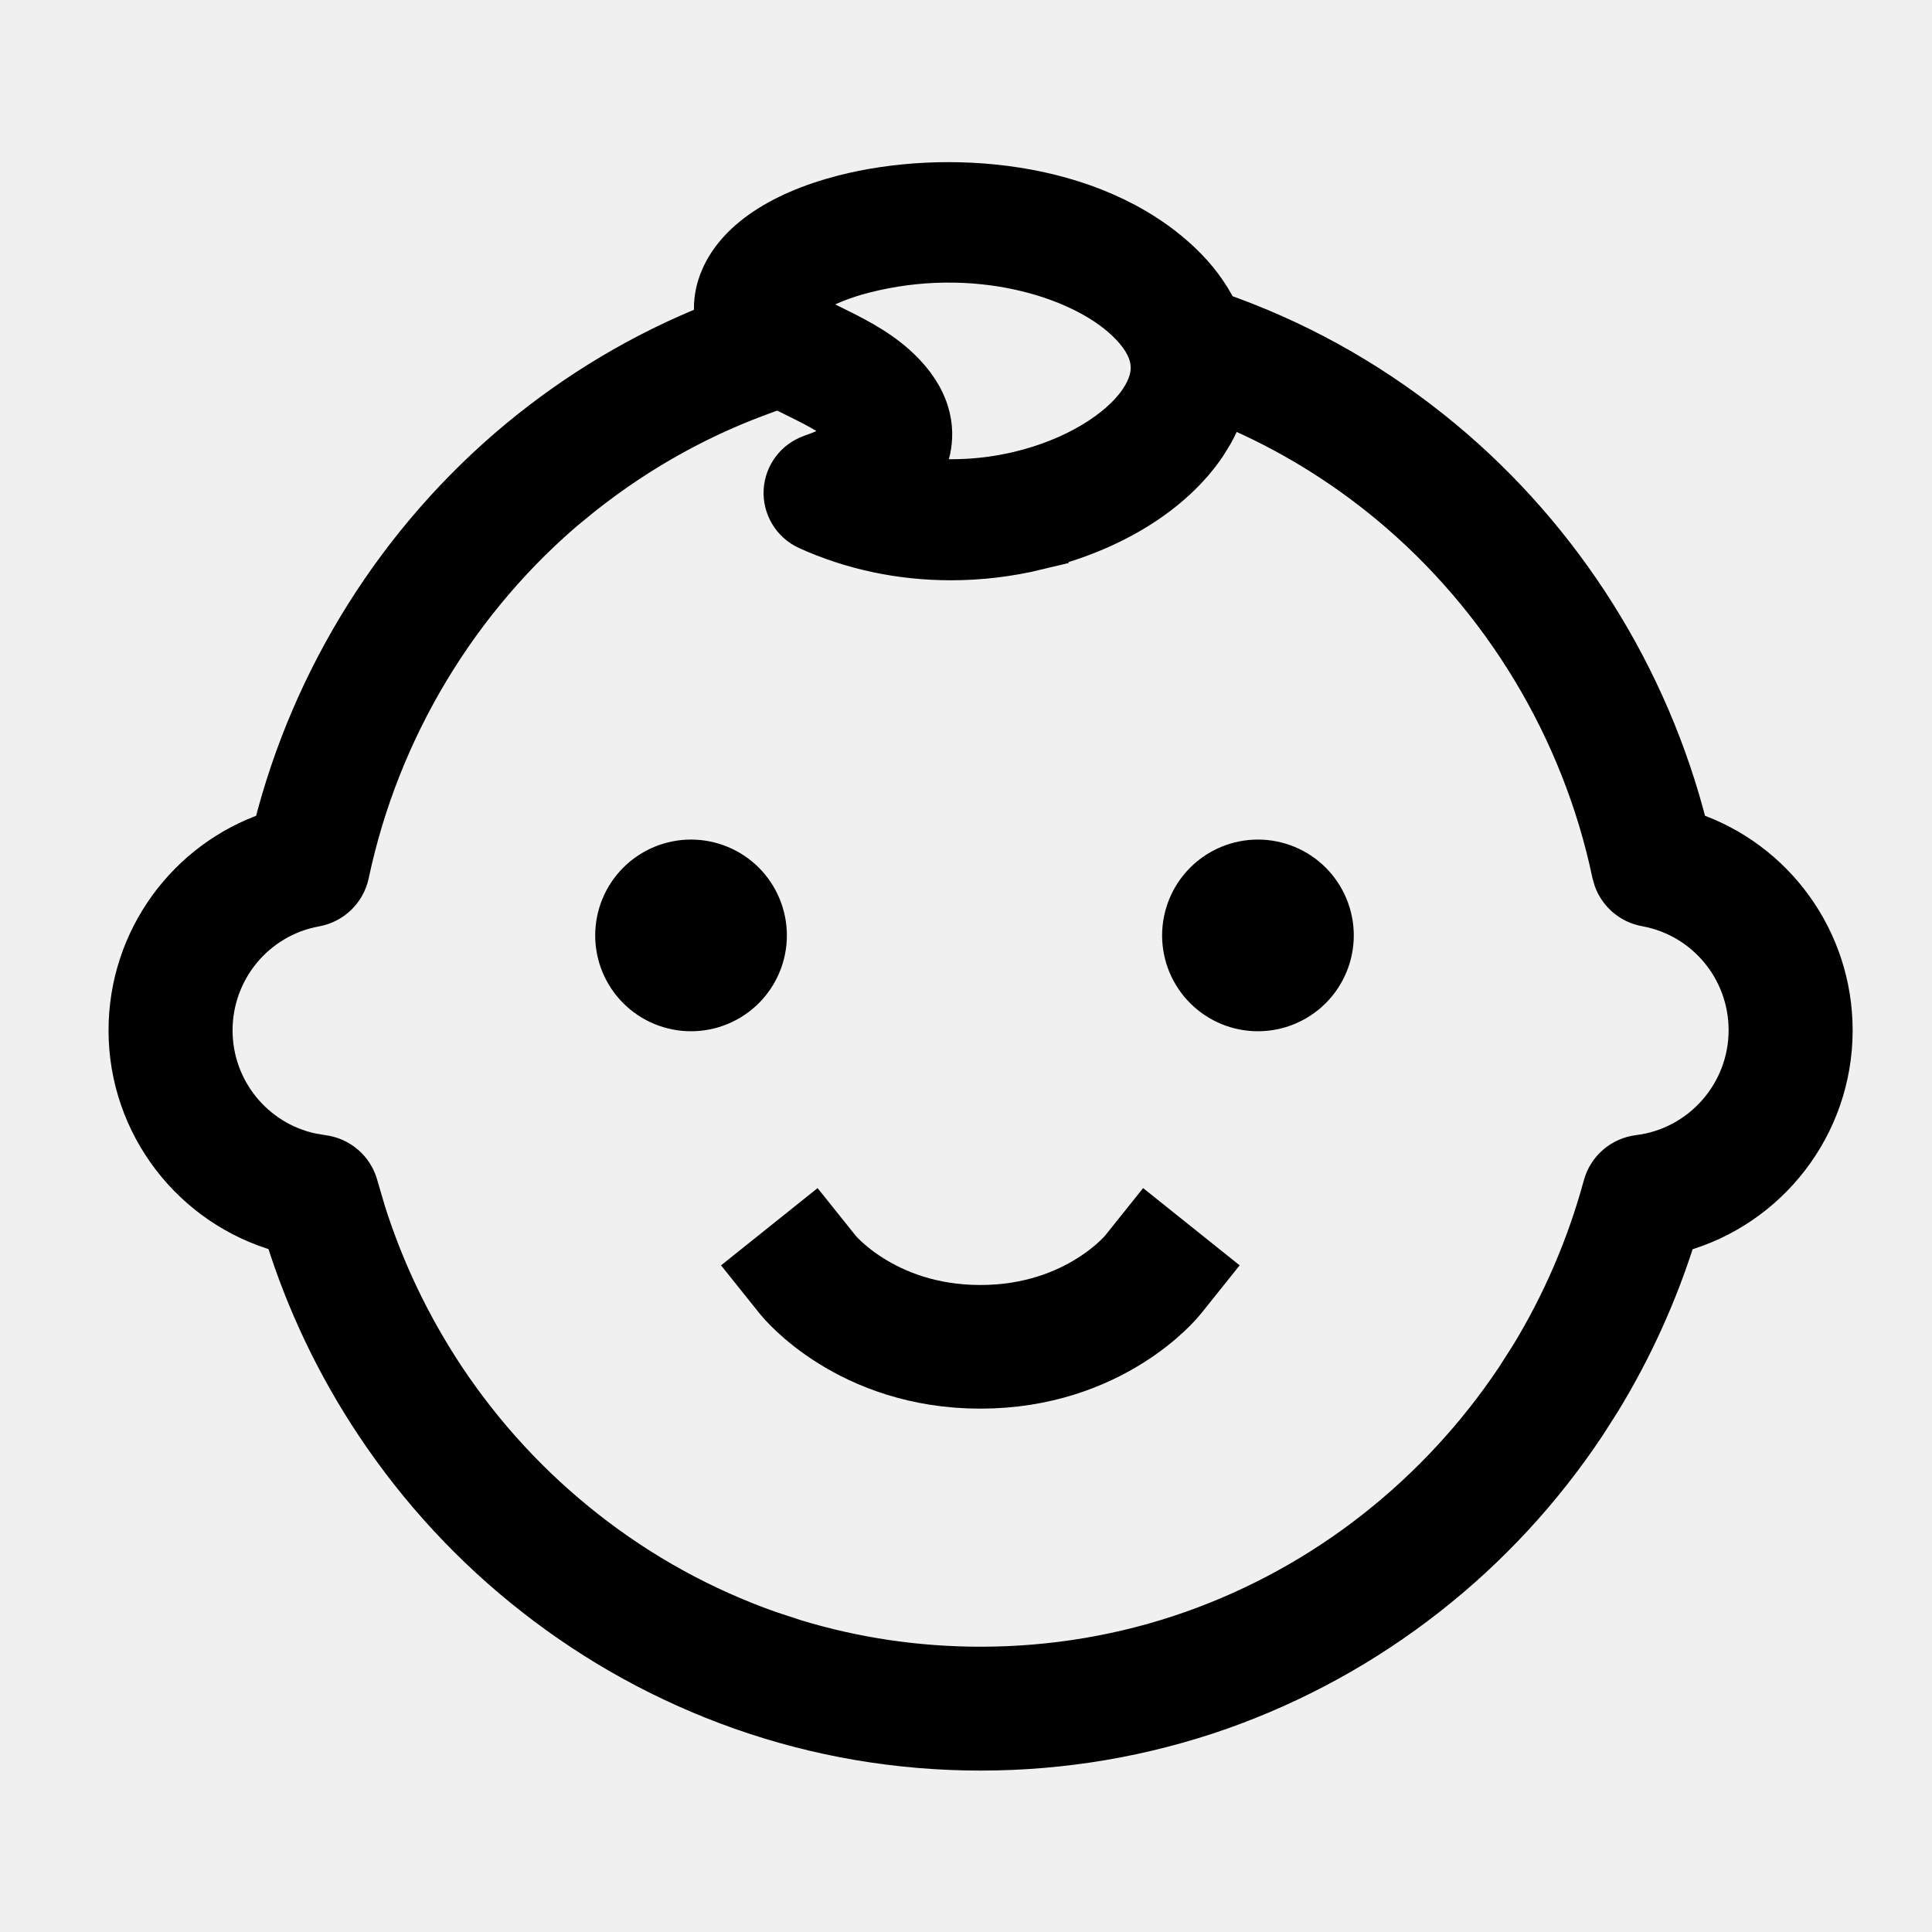
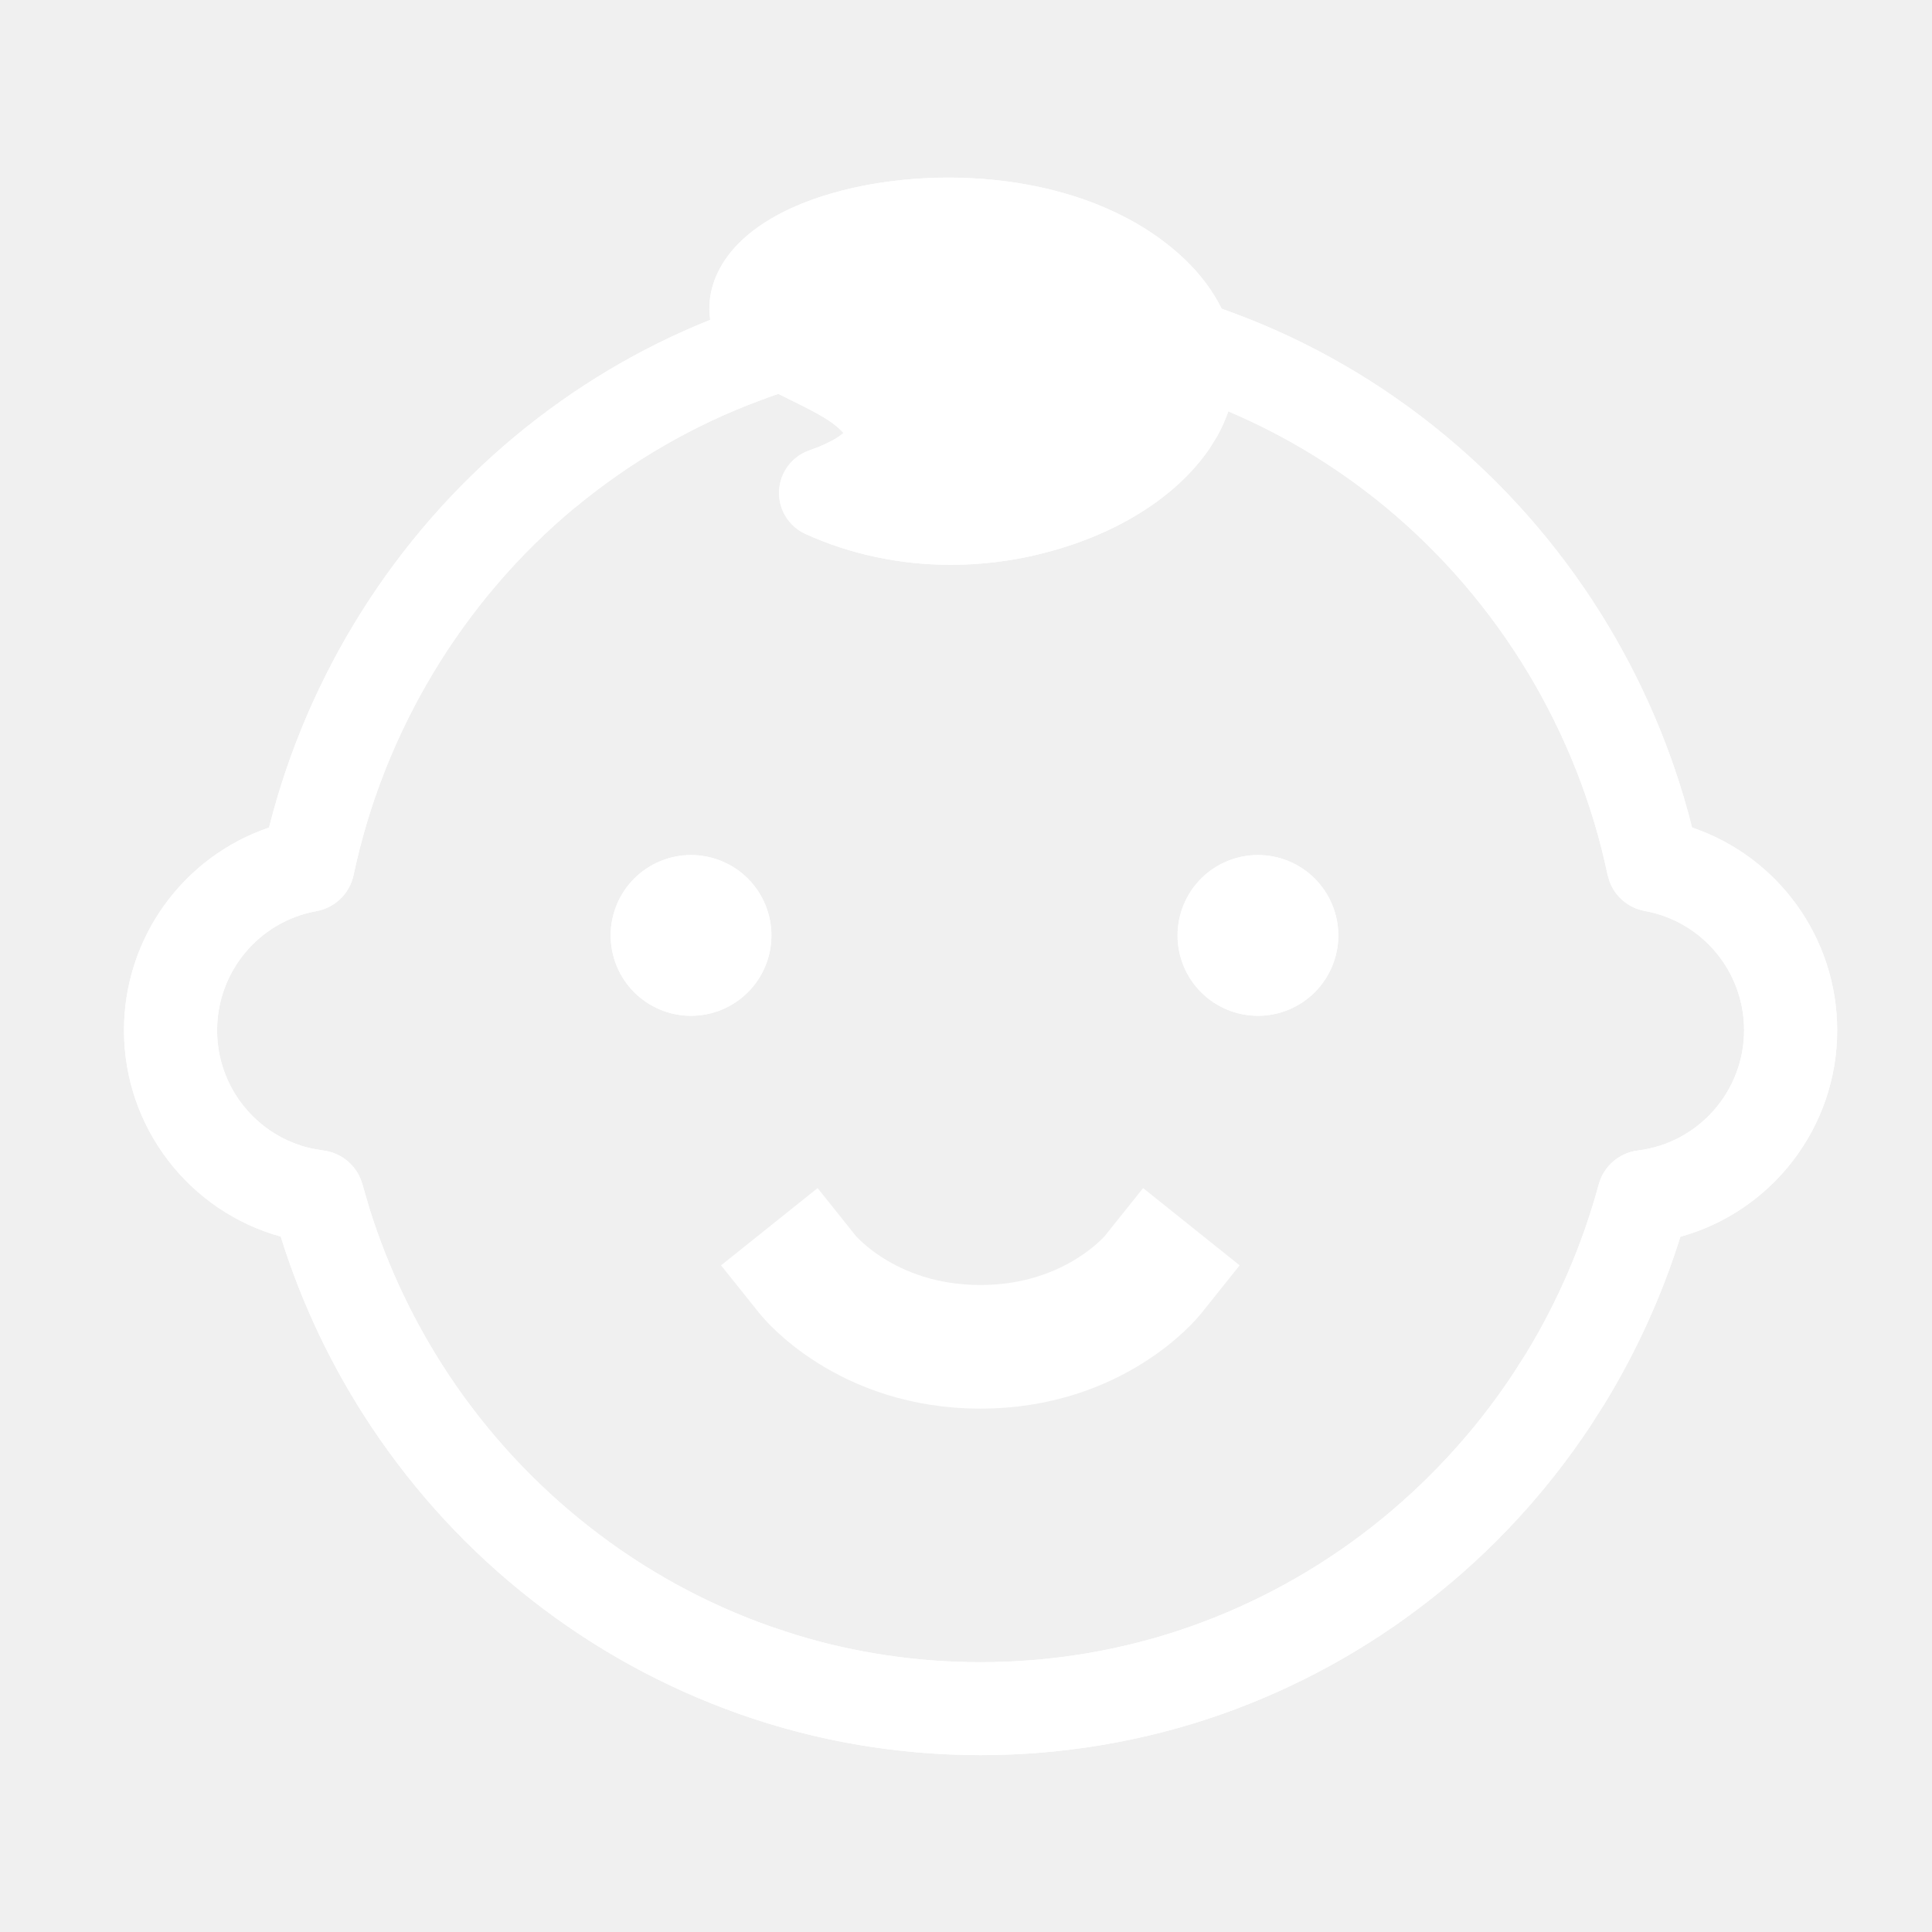
<svg xmlns="http://www.w3.org/2000/svg" width="125" height="125" viewBox="0 0 125 125" fill="none">
-   <path d="M44.708 55.32C46.087 55.32 47.412 55.868 48.388 56.843C49.363 57.819 49.911 59.144 49.911 60.523C49.911 61.901 49.362 63.224 48.388 64.199C47.412 65.174 46.087 65.722 44.708 65.722C43.329 65.722 42.007 65.174 41.032 64.199C40.057 63.224 39.509 61.902 39.509 60.523C39.509 59.144 40.057 57.819 41.032 56.843C42.007 55.869 43.33 55.32 44.708 55.32Z" fill="currentColor" />
-   <path d="M81.387 55.32C82.766 55.32 84.091 55.868 85.066 56.843C86.041 57.819 86.59 59.144 86.59 60.523C86.589 61.901 86.041 63.224 85.066 64.199C84.091 65.174 82.766 65.722 81.387 65.722C80.008 65.722 78.686 65.174 77.711 64.199C76.736 63.224 76.188 61.902 76.188 60.523C76.188 59.144 76.736 57.819 77.711 56.843C78.686 55.869 80.008 55.32 81.387 55.32Z" fill="currentColor" />
-   <path d="M54.481 12.326C57.792 11.473 61.865 11.21 65.829 11.835C69.79 12.459 73.701 13.983 76.627 16.754C77.676 17.748 78.48 18.836 79.042 19.976L79.198 20.03L79.216 20.037L79.7 20.212L79.707 20.215C84.731 22.064 89.382 24.757 93.534 28.203C101.378 34.716 106.99 43.65 109.478 53.542C115.019 55.416 118.866 60.652 118.866 66.668C118.864 72.968 114.626 78.382 108.721 80.018C107.527 83.821 105.881 87.449 103.802 90.843L102.849 92.337C100.01 96.601 96.525 100.375 92.495 103.524C88.427 106.711 83.899 109.19 79.064 110.902C74.052 112.663 68.788 113.556 63.444 113.556C58.099 113.556 52.837 112.665 47.824 110.891C42.988 109.179 38.46 106.697 34.393 103.51C30.363 100.36 26.877 96.59 24.038 92.326C21.495 88.51 19.523 84.373 18.163 80.007C12.26 78.371 8.024 72.955 8.022 66.668C8.022 60.652 11.869 55.427 17.406 53.542C19.894 43.661 25.509 34.717 33.353 28.203C37.168 25.042 41.393 22.519 45.952 20.692C45.813 19.776 45.96 18.96 46.137 18.401C47.044 15.528 50.154 13.442 54.481 12.326ZM49.282 25.869L49.271 25.873C44.888 27.485 40.836 29.841 37.2 32.843L37.196 32.839C29.918 38.888 24.839 47.334 22.878 56.611C22.625 57.814 21.669 58.735 20.468 58.952C16.752 59.625 14.047 62.869 14.047 66.668C14.048 70.37 16.638 73.537 20.184 74.31L20.907 74.434C22.126 74.584 23.134 75.453 23.453 76.641L23.933 78.281C25.129 82.072 26.852 85.665 29.059 88.992C31.546 92.722 34.598 96.022 38.123 98.783C41.673 101.568 45.616 103.732 49.835 105.226L51.478 105.768C55.341 106.949 59.364 107.542 63.444 107.542C68.105 107.542 72.694 106.766 77.053 105.226C81.271 103.732 85.215 101.567 88.764 98.783C92.284 96.02 95.345 92.714 97.828 88.992L98.745 87.556C100.813 84.16 102.388 80.491 103.435 76.641C103.754 75.453 104.762 74.584 105.98 74.434C109.893 73.948 112.84 70.603 112.841 66.653C112.84 62.855 110.135 59.614 106.42 58.941C105.367 58.751 104.505 58.019 104.137 57.032L104.009 56.596C102.061 47.319 96.967 38.876 89.688 32.839C86.579 30.264 83.152 28.177 79.471 26.615C79.282 27.159 79.045 27.7 78.747 28.229L78.278 28.989C76.078 32.237 72.021 34.714 67.196 35.864L67.2 35.868C65.329 36.32 63.405 36.544 61.52 36.544C58.23 36.544 55.019 35.868 52.107 34.544C51.008 34.043 50.329 32.909 50.409 31.698C50.489 30.542 51.25 29.535 52.343 29.149C52.365 29.138 52.391 29.127 52.391 29.127C52.398 29.124 52.409 29.12 52.409 29.12C52.416 29.117 52.431 29.112 52.431 29.112C52.441 29.109 52.456 29.105 52.467 29.102C52.492 29.093 52.525 29.08 52.565 29.065C52.647 29.036 52.763 28.996 52.9 28.942C53.038 28.887 53.196 28.819 53.365 28.742L53.889 28.48C54.206 28.303 54.422 28.139 54.572 28.014C54.494 27.927 54.389 27.817 54.252 27.695C53.564 27.071 52.464 26.529 51.271 25.938C50.967 25.789 50.66 25.639 50.355 25.484C49.986 25.611 49.628 25.737 49.282 25.869ZM72.642 20.99C69.696 18.193 62.98 16.158 55.961 17.972C54.643 18.312 53.595 18.75 52.86 19.183C52.512 19.387 52.245 19.586 52.053 19.761C52.181 19.84 52.325 19.929 52.482 20.015C52.943 20.27 53.462 20.524 53.87 20.728C55.217 21.389 56.854 22.186 58.172 23.371C59.367 24.442 60.041 25.523 60.364 26.538C60.686 27.552 60.647 28.462 60.491 29.178V29.189C60.369 29.716 60.156 30.196 59.902 30.636C61.853 30.813 63.869 30.681 65.862 30.203C69.297 29.386 72.192 27.627 73.468 25.735C74.056 24.866 74.239 24.095 74.122 23.379C74.002 22.647 73.55 21.852 72.642 20.99Z" fill-rule="evenodd" clip-rule="evenodd" fill="currentColor" />
-   <path d="M54.481 12.326C57.792 11.473 61.865 11.21 65.829 11.835C69.79 12.459 73.701 13.983 76.627 16.754C77.676 17.748 78.48 18.836 79.042 19.976L79.198 20.03L79.216 20.037L79.7 20.212L79.707 20.215C84.731 22.064 89.382 24.757 93.534 28.203C101.378 34.716 106.99 43.65 109.478 53.542C115.019 55.416 118.866 60.652 118.866 66.668C118.864 72.968 114.626 78.382 108.721 80.018C107.527 83.821 105.881 87.449 103.802 90.843L102.849 92.337C100.01 96.601 96.525 100.375 92.495 103.524C88.427 106.711 83.899 109.19 79.064 110.902C74.052 112.663 68.788 113.556 63.444 113.556C58.099 113.556 52.837 112.665 47.824 110.891C42.988 109.179 38.46 106.697 34.393 103.51C30.363 100.36 26.877 96.59 24.038 92.326C21.495 88.51 19.523 84.373 18.163 80.007C12.26 78.371 8.024 72.955 8.022 66.668C8.022 60.652 11.869 55.427 17.406 53.542C19.894 43.661 25.509 34.717 33.353 28.203C37.168 25.042 41.393 22.519 45.952 20.692C45.813 19.776 45.96 18.96 46.137 18.401C47.044 15.528 50.154 13.442 54.481 12.326ZM49.282 25.869L49.271 25.873C44.888 27.485 40.836 29.841 37.2 32.843L37.196 32.839C29.918 38.888 24.839 47.334 22.878 56.611C22.625 57.814 21.669 58.735 20.468 58.952C16.752 59.625 14.047 62.869 14.047 66.668C14.048 70.37 16.638 73.537 20.184 74.31L20.907 74.434C22.126 74.584 23.134 75.453 23.453 76.641L23.933 78.281C25.129 82.072 26.852 85.665 29.059 88.992C31.546 92.722 34.598 96.022 38.123 98.783C41.673 101.568 45.616 103.732 49.835 105.226L51.478 105.768C55.341 106.949 59.364 107.542 63.444 107.542C68.105 107.542 72.694 106.766 77.053 105.226C81.271 103.732 85.215 101.567 88.764 98.783C92.284 96.02 95.345 92.714 97.828 88.992L98.745 87.556C100.813 84.16 102.388 80.491 103.435 76.641C103.754 75.453 104.762 74.584 105.98 74.434C109.893 73.948 112.84 70.603 112.841 66.653C112.84 62.855 110.135 59.614 106.42 58.941C105.367 58.751 104.505 58.019 104.137 57.032L104.009 56.596C102.061 47.319 96.967 38.876 89.688 32.839C86.579 30.264 83.152 28.177 79.471 26.615C79.282 27.159 79.045 27.7 78.747 28.229L78.278 28.989C76.078 32.237 72.021 34.714 67.196 35.864L67.2 35.868C65.329 36.32 63.405 36.544 61.52 36.544C58.23 36.544 55.019 35.868 52.107 34.544C51.008 34.043 50.329 32.909 50.409 31.698C50.489 30.542 51.25 29.535 52.343 29.149C52.365 29.138 52.391 29.127 52.391 29.127C52.398 29.124 52.409 29.12 52.409 29.12C52.416 29.117 52.431 29.112 52.431 29.112C52.441 29.109 52.456 29.105 52.467 29.102C52.492 29.093 52.525 29.08 52.565 29.065C52.647 29.036 52.763 28.996 52.9 28.942C53.038 28.887 53.196 28.819 53.365 28.742L53.889 28.48C54.206 28.303 54.422 28.139 54.572 28.014C54.494 27.927 54.389 27.817 54.252 27.695C53.564 27.071 52.464 26.529 51.271 25.938C50.967 25.789 50.66 25.639 50.355 25.484C49.986 25.611 49.628 25.737 49.282 25.869ZM44.708 55.32C46.087 55.32 47.412 55.868 48.388 56.843C49.363 57.819 49.911 59.144 49.911 60.523C49.911 61.901 49.362 63.224 48.388 64.199C47.412 65.174 46.087 65.722 44.708 65.722C43.329 65.722 42.007 65.174 41.032 64.199C40.057 63.224 39.509 61.902 39.509 60.523C39.509 59.144 40.057 57.819 41.032 56.843C42.007 55.869 43.33 55.32 44.708 55.32ZM81.387 55.32C82.766 55.32 84.091 55.868 85.066 56.843C86.041 57.819 86.59 59.144 86.59 60.523C86.589 61.901 86.041 63.224 85.066 64.199C84.091 65.174 82.766 65.722 81.387 65.722C80.008 65.722 78.686 65.174 77.711 64.199C76.736 63.224 76.188 61.902 76.188 60.523C76.188 59.144 76.736 57.819 77.711 56.843C78.686 55.869 80.008 55.32 81.387 55.32ZM72.642 20.99C69.696 18.193 62.98 16.158 55.961 17.972C54.643 18.312 53.595 18.75 52.86 19.183C52.512 19.387 52.245 19.586 52.053 19.761C52.181 19.84 52.325 19.929 52.482 20.015C52.943 20.27 53.462 20.524 53.87 20.728C55.217 21.389 56.854 22.186 58.172 23.371C59.367 24.442 60.041 25.523 60.364 26.538C60.686 27.552 60.647 28.462 60.491 29.178V29.189C60.369 29.716 60.156 30.196 59.902 30.636C61.853 30.813 63.869 30.681 65.862 30.203C69.297 29.386 72.192 27.627 73.468 25.735C74.056 24.866 74.239 24.095 74.122 23.379C74.002 22.647 73.55 21.852 72.642 20.99Z" stroke-width="2" stroke="currentColor" />
-   <path d="M52.274 82.492C52.274 82.492 55.993 87.139 63.429 87.139C70.865 87.139 74.583 82.492 74.583 82.492" stroke-width="8" stroke-linecap="square" stroke="currentColor" />
+   <path d="M44.708 55.32C46.087 55.32 47.412 55.868 48.388 56.843C49.363 57.819 49.911 59.144 49.911 60.523C49.911 61.901 49.362 63.224 48.388 64.199C47.412 65.174 46.087 65.722 44.708 65.722C43.329 65.722 42.007 65.174 41.032 64.199C40.057 63.224 39.509 61.902 39.509 60.523C39.509 59.144 40.057 57.819 41.032 56.843C42.007 55.869 43.33 55.32 44.708 55.32Z" fill="white" />
+   <path d="M81.387 55.32C82.766 55.32 84.091 55.868 85.066 56.843C86.041 57.819 86.59 59.144 86.59 60.523C86.589 61.901 86.041 63.224 85.066 64.199C84.091 65.174 82.766 65.722 81.387 65.722C80.008 65.722 78.686 65.174 77.711 64.199C76.736 63.224 76.188 61.902 76.188 60.523C76.188 59.144 76.736 57.819 77.711 56.843C78.686 55.869 80.008 55.32 81.387 55.32Z" fill="white" />
+   <path d="M54.481 12.326C57.792 11.473 61.865 11.21 65.829 11.835C69.79 12.459 73.701 13.983 76.627 16.754C77.676 17.748 78.48 18.836 79.042 19.976L79.198 20.03L79.216 20.037L79.7 20.212L79.707 20.215C84.731 22.064 89.382 24.757 93.534 28.203C101.378 34.716 106.99 43.65 109.478 53.542C115.019 55.416 118.866 60.652 118.866 66.668C118.864 72.968 114.626 78.382 108.721 80.018C107.527 83.821 105.881 87.449 103.802 90.843L102.849 92.337C100.01 96.601 96.525 100.375 92.495 103.524C88.427 106.711 83.899 109.19 79.064 110.902C74.052 112.663 68.788 113.556 63.444 113.556C58.099 113.556 52.837 112.665 47.824 110.891C42.988 109.179 38.46 106.697 34.393 103.51C30.363 100.36 26.877 96.59 24.038 92.326C21.495 88.51 19.523 84.373 18.163 80.007C12.26 78.371 8.024 72.955 8.022 66.668C8.022 60.652 11.869 55.427 17.406 53.542C19.894 43.661 25.509 34.717 33.353 28.203C37.168 25.042 41.393 22.519 45.952 20.692C45.813 19.776 45.96 18.96 46.137 18.401C47.044 15.528 50.154 13.442 54.481 12.326ZM49.282 25.869L49.271 25.873C44.888 27.485 40.836 29.841 37.2 32.843L37.196 32.839C29.918 38.888 24.839 47.334 22.878 56.611C22.625 57.814 21.669 58.735 20.468 58.952C16.752 59.625 14.047 62.869 14.047 66.668C14.048 70.37 16.638 73.537 20.184 74.31L20.907 74.434C22.126 74.584 23.134 75.453 23.453 76.641L23.933 78.281C25.129 82.072 26.852 85.665 29.059 88.992C31.546 92.722 34.598 96.022 38.123 98.783C41.673 101.568 45.616 103.732 49.835 105.226L51.478 105.768C55.341 106.949 59.364 107.542 63.444 107.542C68.105 107.542 72.694 106.766 77.053 105.226C81.271 103.732 85.215 101.567 88.764 98.783C92.284 96.02 95.345 92.714 97.828 88.992L98.745 87.556C100.813 84.16 102.388 80.491 103.435 76.641C103.754 75.453 104.762 74.584 105.98 74.434C109.893 73.948 112.84 70.603 112.841 66.653C112.84 62.855 110.135 59.614 106.42 58.941C105.367 58.751 104.505 58.019 104.137 57.032L104.009 56.596C102.061 47.319 96.967 38.876 89.688 32.839C86.579 30.264 83.152 28.177 79.471 26.615C79.282 27.159 79.045 27.7 78.747 28.229L78.278 28.989C76.078 32.237 72.021 34.714 67.196 35.864L67.2 35.868C65.329 36.32 63.405 36.544 61.52 36.544C58.23 36.544 55.019 35.868 52.107 34.544C51.008 34.043 50.329 32.909 50.409 31.698C50.489 30.542 51.25 29.535 52.343 29.149C52.365 29.138 52.391 29.127 52.391 29.127C52.398 29.124 52.409 29.12 52.409 29.12C52.416 29.117 52.431 29.112 52.431 29.112C52.441 29.109 52.456 29.105 52.467 29.102C52.492 29.093 52.525 29.08 52.565 29.065C52.647 29.036 52.763 28.996 52.9 28.942C53.038 28.887 53.196 28.819 53.365 28.742L53.889 28.48C54.206 28.303 54.422 28.139 54.572 28.014C54.494 27.927 54.389 27.817 54.252 27.695C53.564 27.071 52.464 26.529 51.271 25.938C50.967 25.789 50.66 25.639 50.355 25.484C49.986 25.611 49.628 25.737 49.282 25.869ZM72.642 20.99C69.696 18.193 62.98 16.158 55.961 17.972C54.643 18.312 53.595 18.75 52.86 19.183C52.512 19.387 52.245 19.586 52.053 19.761C52.181 19.84 52.325 19.929 52.482 20.015C52.943 20.27 53.462 20.524 53.87 20.728C55.217 21.389 56.854 22.186 58.172 23.371C59.367 24.442 60.041 25.523 60.364 26.538C60.686 27.552 60.647 28.462 60.491 29.178V29.189C60.369 29.716 60.156 30.196 59.902 30.636C61.853 30.813 63.869 30.681 65.862 30.203C69.297 29.386 72.192 27.627 73.468 25.735C74.056 24.866 74.239 24.095 74.122 23.379C74.002 22.647 73.55 21.852 72.642 20.99Z" fill-rule="evenodd" clip-rule="evenodd" fill="white" />
+   <path d="M54.481 12.326C57.792 11.473 61.865 11.21 65.829 11.835C69.79 12.459 73.701 13.983 76.627 16.754C77.676 17.748 78.48 18.836 79.042 19.976L79.198 20.03L79.216 20.037L79.7 20.212L79.707 20.215C84.731 22.064 89.382 24.757 93.534 28.203C101.378 34.716 106.99 43.65 109.478 53.542C115.019 55.416 118.866 60.652 118.866 66.668C118.864 72.968 114.626 78.382 108.721 80.018C107.527 83.821 105.881 87.449 103.802 90.843L102.849 92.337C100.01 96.601 96.525 100.375 92.495 103.524C88.427 106.711 83.899 109.19 79.064 110.902C74.052 112.663 68.788 113.556 63.444 113.556C58.099 113.556 52.837 112.665 47.824 110.891C42.988 109.179 38.46 106.697 34.393 103.51C30.363 100.36 26.877 96.59 24.038 92.326C21.495 88.51 19.523 84.373 18.163 80.007C12.26 78.371 8.024 72.955 8.022 66.668C8.022 60.652 11.869 55.427 17.406 53.542C19.894 43.661 25.509 34.717 33.353 28.203C37.168 25.042 41.393 22.519 45.952 20.692C45.813 19.776 45.96 18.96 46.137 18.401C47.044 15.528 50.154 13.442 54.481 12.326ZM49.282 25.869L49.271 25.873C44.888 27.485 40.836 29.841 37.2 32.843L37.196 32.839C29.918 38.888 24.839 47.334 22.878 56.611C22.625 57.814 21.669 58.735 20.468 58.952C16.752 59.625 14.047 62.869 14.047 66.668C14.048 70.37 16.638 73.537 20.184 74.31L20.907 74.434C22.126 74.584 23.134 75.453 23.453 76.641L23.933 78.281C25.129 82.072 26.852 85.665 29.059 88.992C31.546 92.722 34.598 96.022 38.123 98.783C41.673 101.568 45.616 103.732 49.835 105.226L51.478 105.768C55.341 106.949 59.364 107.542 63.444 107.542C68.105 107.542 72.694 106.766 77.053 105.226C81.271 103.732 85.215 101.567 88.764 98.783C92.284 96.02 95.345 92.714 97.828 88.992L98.745 87.556C100.813 84.16 102.388 80.491 103.435 76.641C103.754 75.453 104.762 74.584 105.98 74.434C109.893 73.948 112.84 70.603 112.841 66.653C112.84 62.855 110.135 59.614 106.42 58.941C105.367 58.751 104.505 58.019 104.137 57.032L104.009 56.596C102.061 47.319 96.967 38.876 89.688 32.839C86.579 30.264 83.152 28.177 79.471 26.615C79.282 27.159 79.045 27.7 78.747 28.229L78.278 28.989C76.078 32.237 72.021 34.714 67.196 35.864L67.2 35.868C65.329 36.32 63.405 36.544 61.52 36.544C58.23 36.544 55.019 35.868 52.107 34.544C51.008 34.043 50.329 32.909 50.409 31.698C50.489 30.542 51.25 29.535 52.343 29.149C52.365 29.138 52.391 29.127 52.391 29.127C52.398 29.124 52.409 29.12 52.409 29.12C52.416 29.117 52.431 29.112 52.431 29.112C52.441 29.109 52.456 29.105 52.467 29.102C52.492 29.093 52.525 29.08 52.565 29.065C52.647 29.036 52.763 28.996 52.9 28.942C53.038 28.887 53.196 28.819 53.365 28.742L53.889 28.48C54.206 28.303 54.422 28.139 54.572 28.014C54.494 27.927 54.389 27.817 54.252 27.695C53.564 27.071 52.464 26.529 51.271 25.938C50.967 25.789 50.66 25.639 50.355 25.484C49.986 25.611 49.628 25.737 49.282 25.869ZM44.708 55.32C46.087 55.32 47.412 55.868 48.388 56.843C49.363 57.819 49.911 59.144 49.911 60.523C49.911 61.901 49.362 63.224 48.388 64.199C47.412 65.174 46.087 65.722 44.708 65.722C43.329 65.722 42.007 65.174 41.032 64.199C40.057 63.224 39.509 61.902 39.509 60.523C39.509 59.144 40.057 57.819 41.032 56.843C42.007 55.869 43.33 55.32 44.708 55.32ZM81.387 55.32C82.766 55.32 84.091 55.868 85.066 56.843C86.041 57.819 86.59 59.144 86.59 60.523C86.589 61.901 86.041 63.224 85.066 64.199C84.091 65.174 82.766 65.722 81.387 65.722C80.008 65.722 78.686 65.174 77.711 64.199C76.736 63.224 76.188 61.902 76.188 60.523C76.188 59.144 76.736 57.819 77.711 56.843C78.686 55.869 80.008 55.32 81.387 55.32Z" fill="white" />
+   <path d="M72.642 20.99C69.696 18.193 62.98 16.158 55.961 17.972C54.643 18.312 53.595 18.75 52.86 19.183C52.512 19.387 52.245 19.586 52.053 19.761C52.181 19.84 52.325 19.929 52.482 20.015C52.943 20.27 53.462 20.524 53.87 20.728C55.217 21.389 56.854 22.186 58.172 23.371C59.367 24.442 60.041 25.523 60.364 26.538C60.686 27.552 60.647 28.462 60.491 29.178V29.189C60.369 29.716 60.156 30.196 59.902 30.636C61.853 30.813 63.869 30.681 65.862 30.203C69.297 29.386 72.192 27.627 73.468 25.735C74.056 24.866 74.239 24.095 74.122 23.379C74.002 22.647 73.55 21.852 72.642 20.99Z" stroke-width="2" stroke="white" />
+   <path d="M52.274 82.492C52.274 82.492 55.993 87.139 63.429 87.139C70.865 87.139 74.583 82.492 74.583 82.492" stroke-width="8" stroke-linecap="square" stroke="white" />
</svg>
